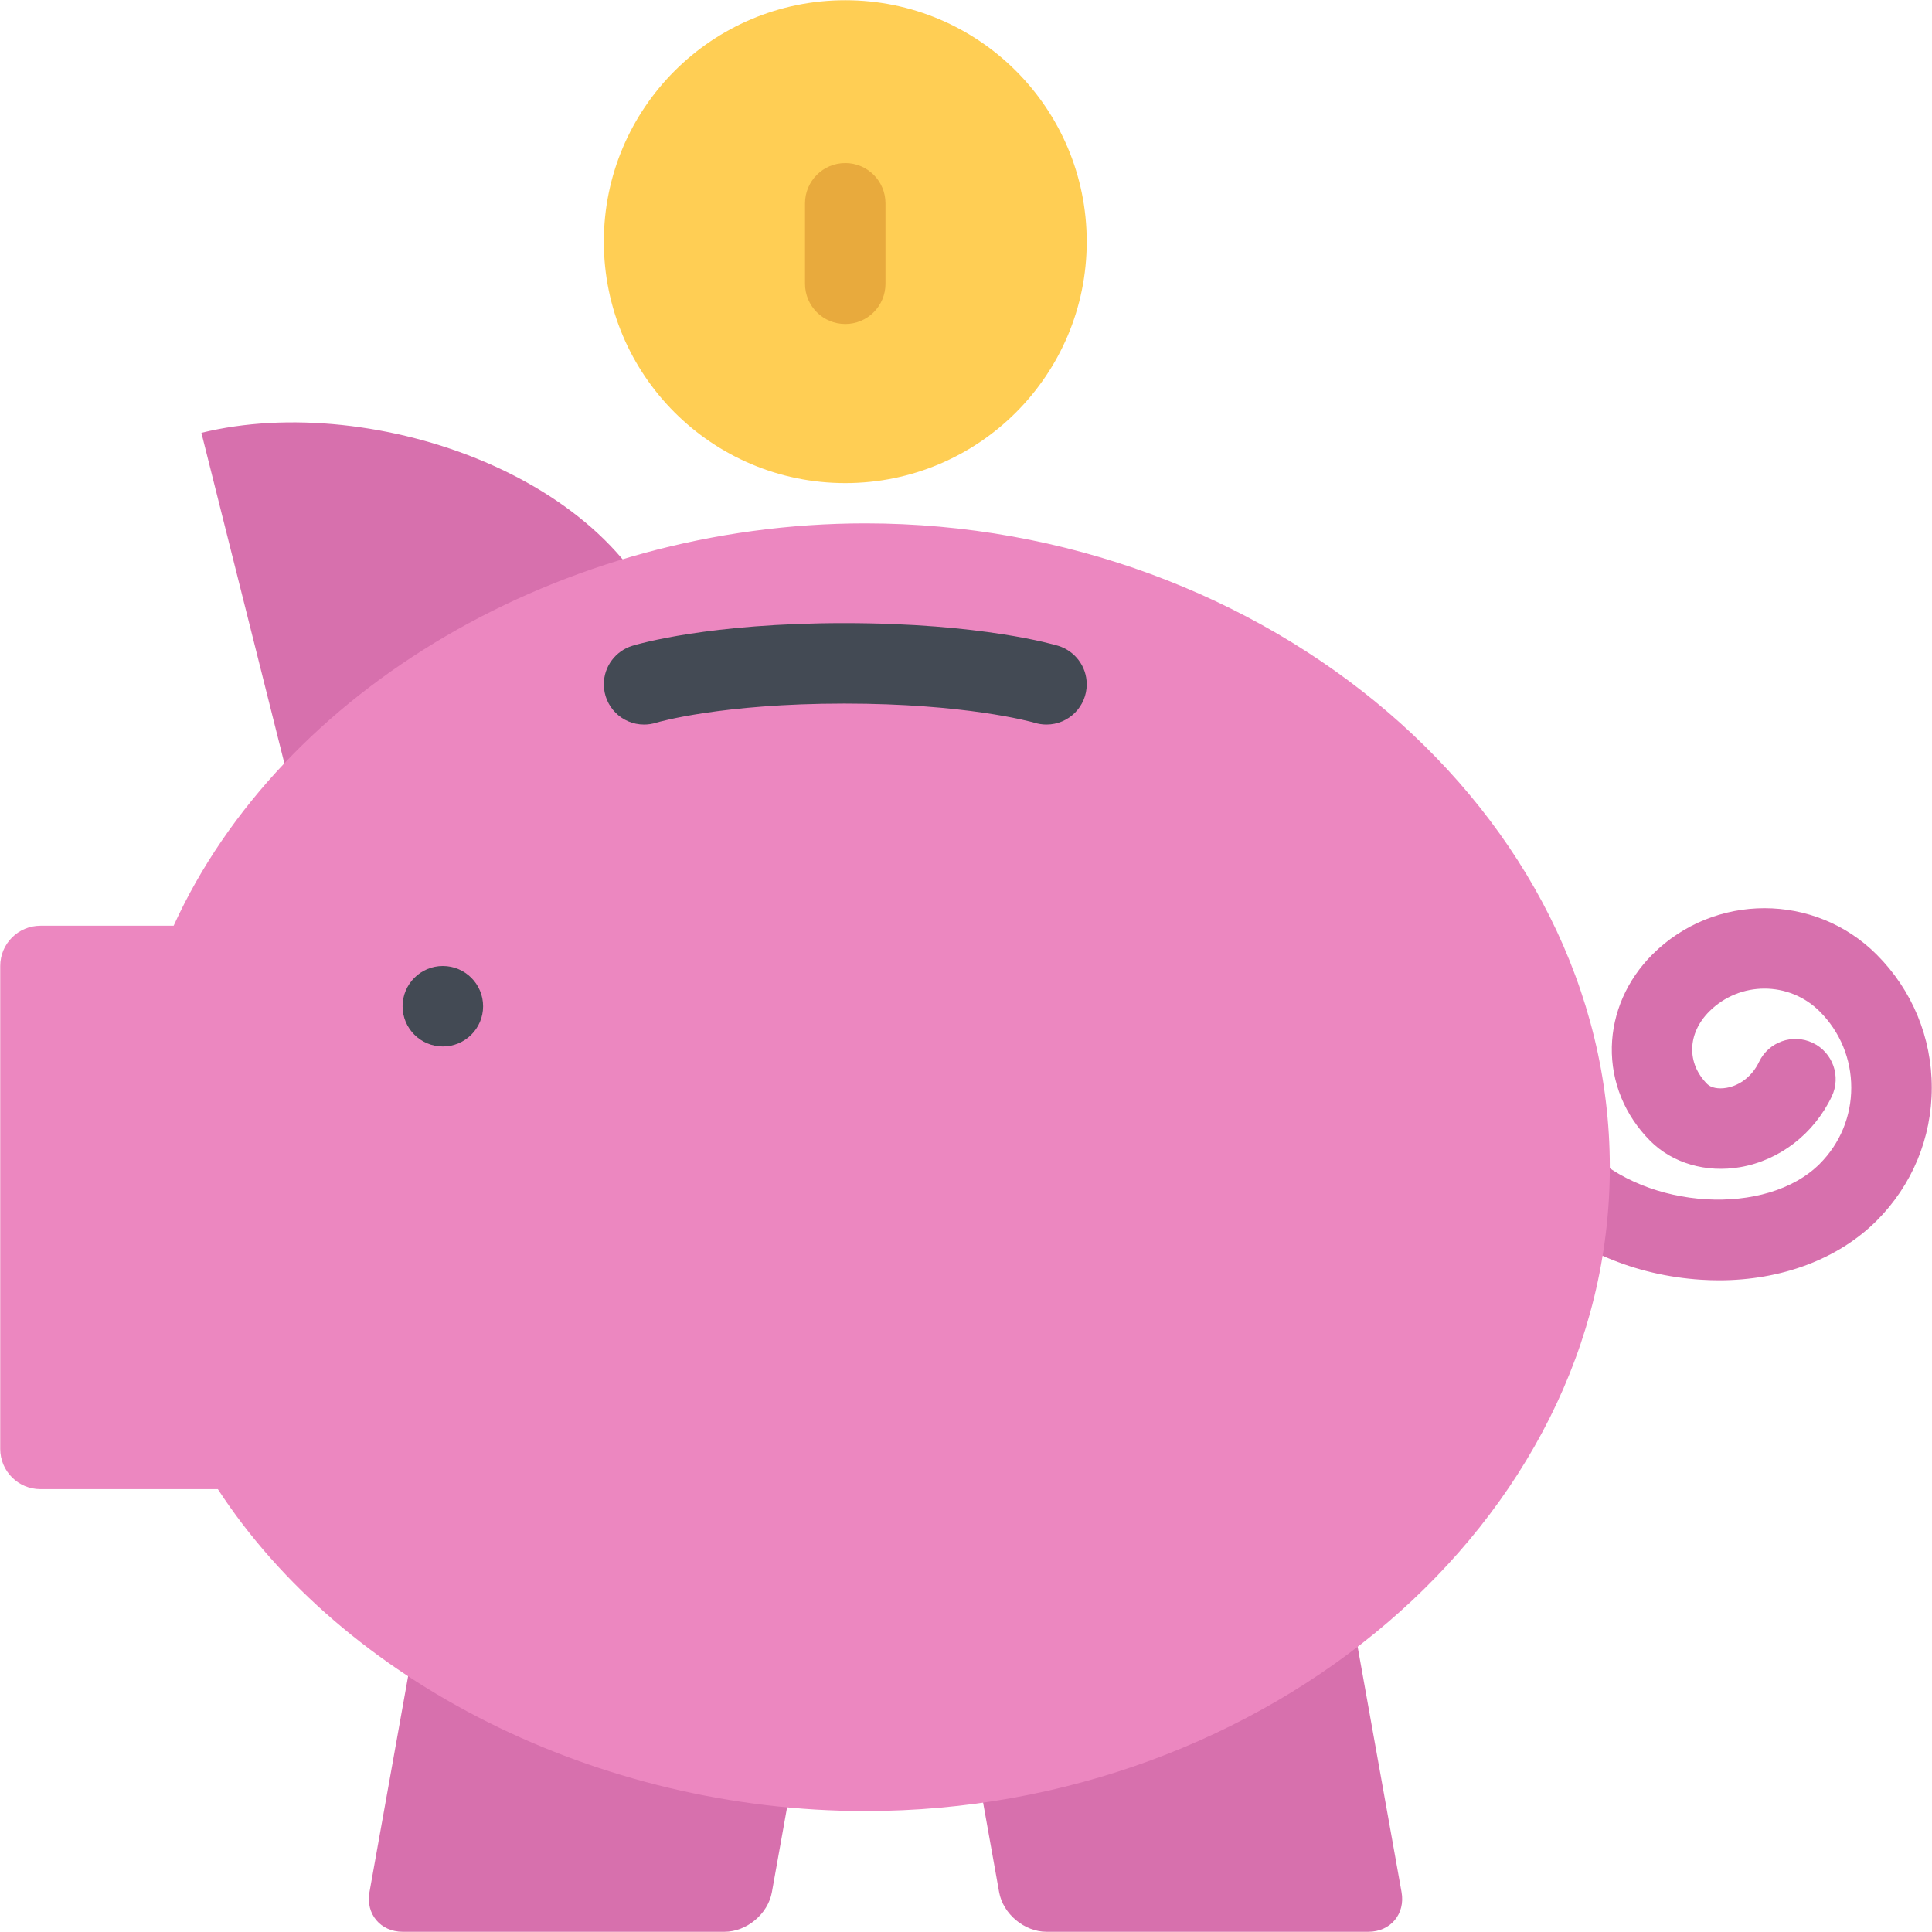
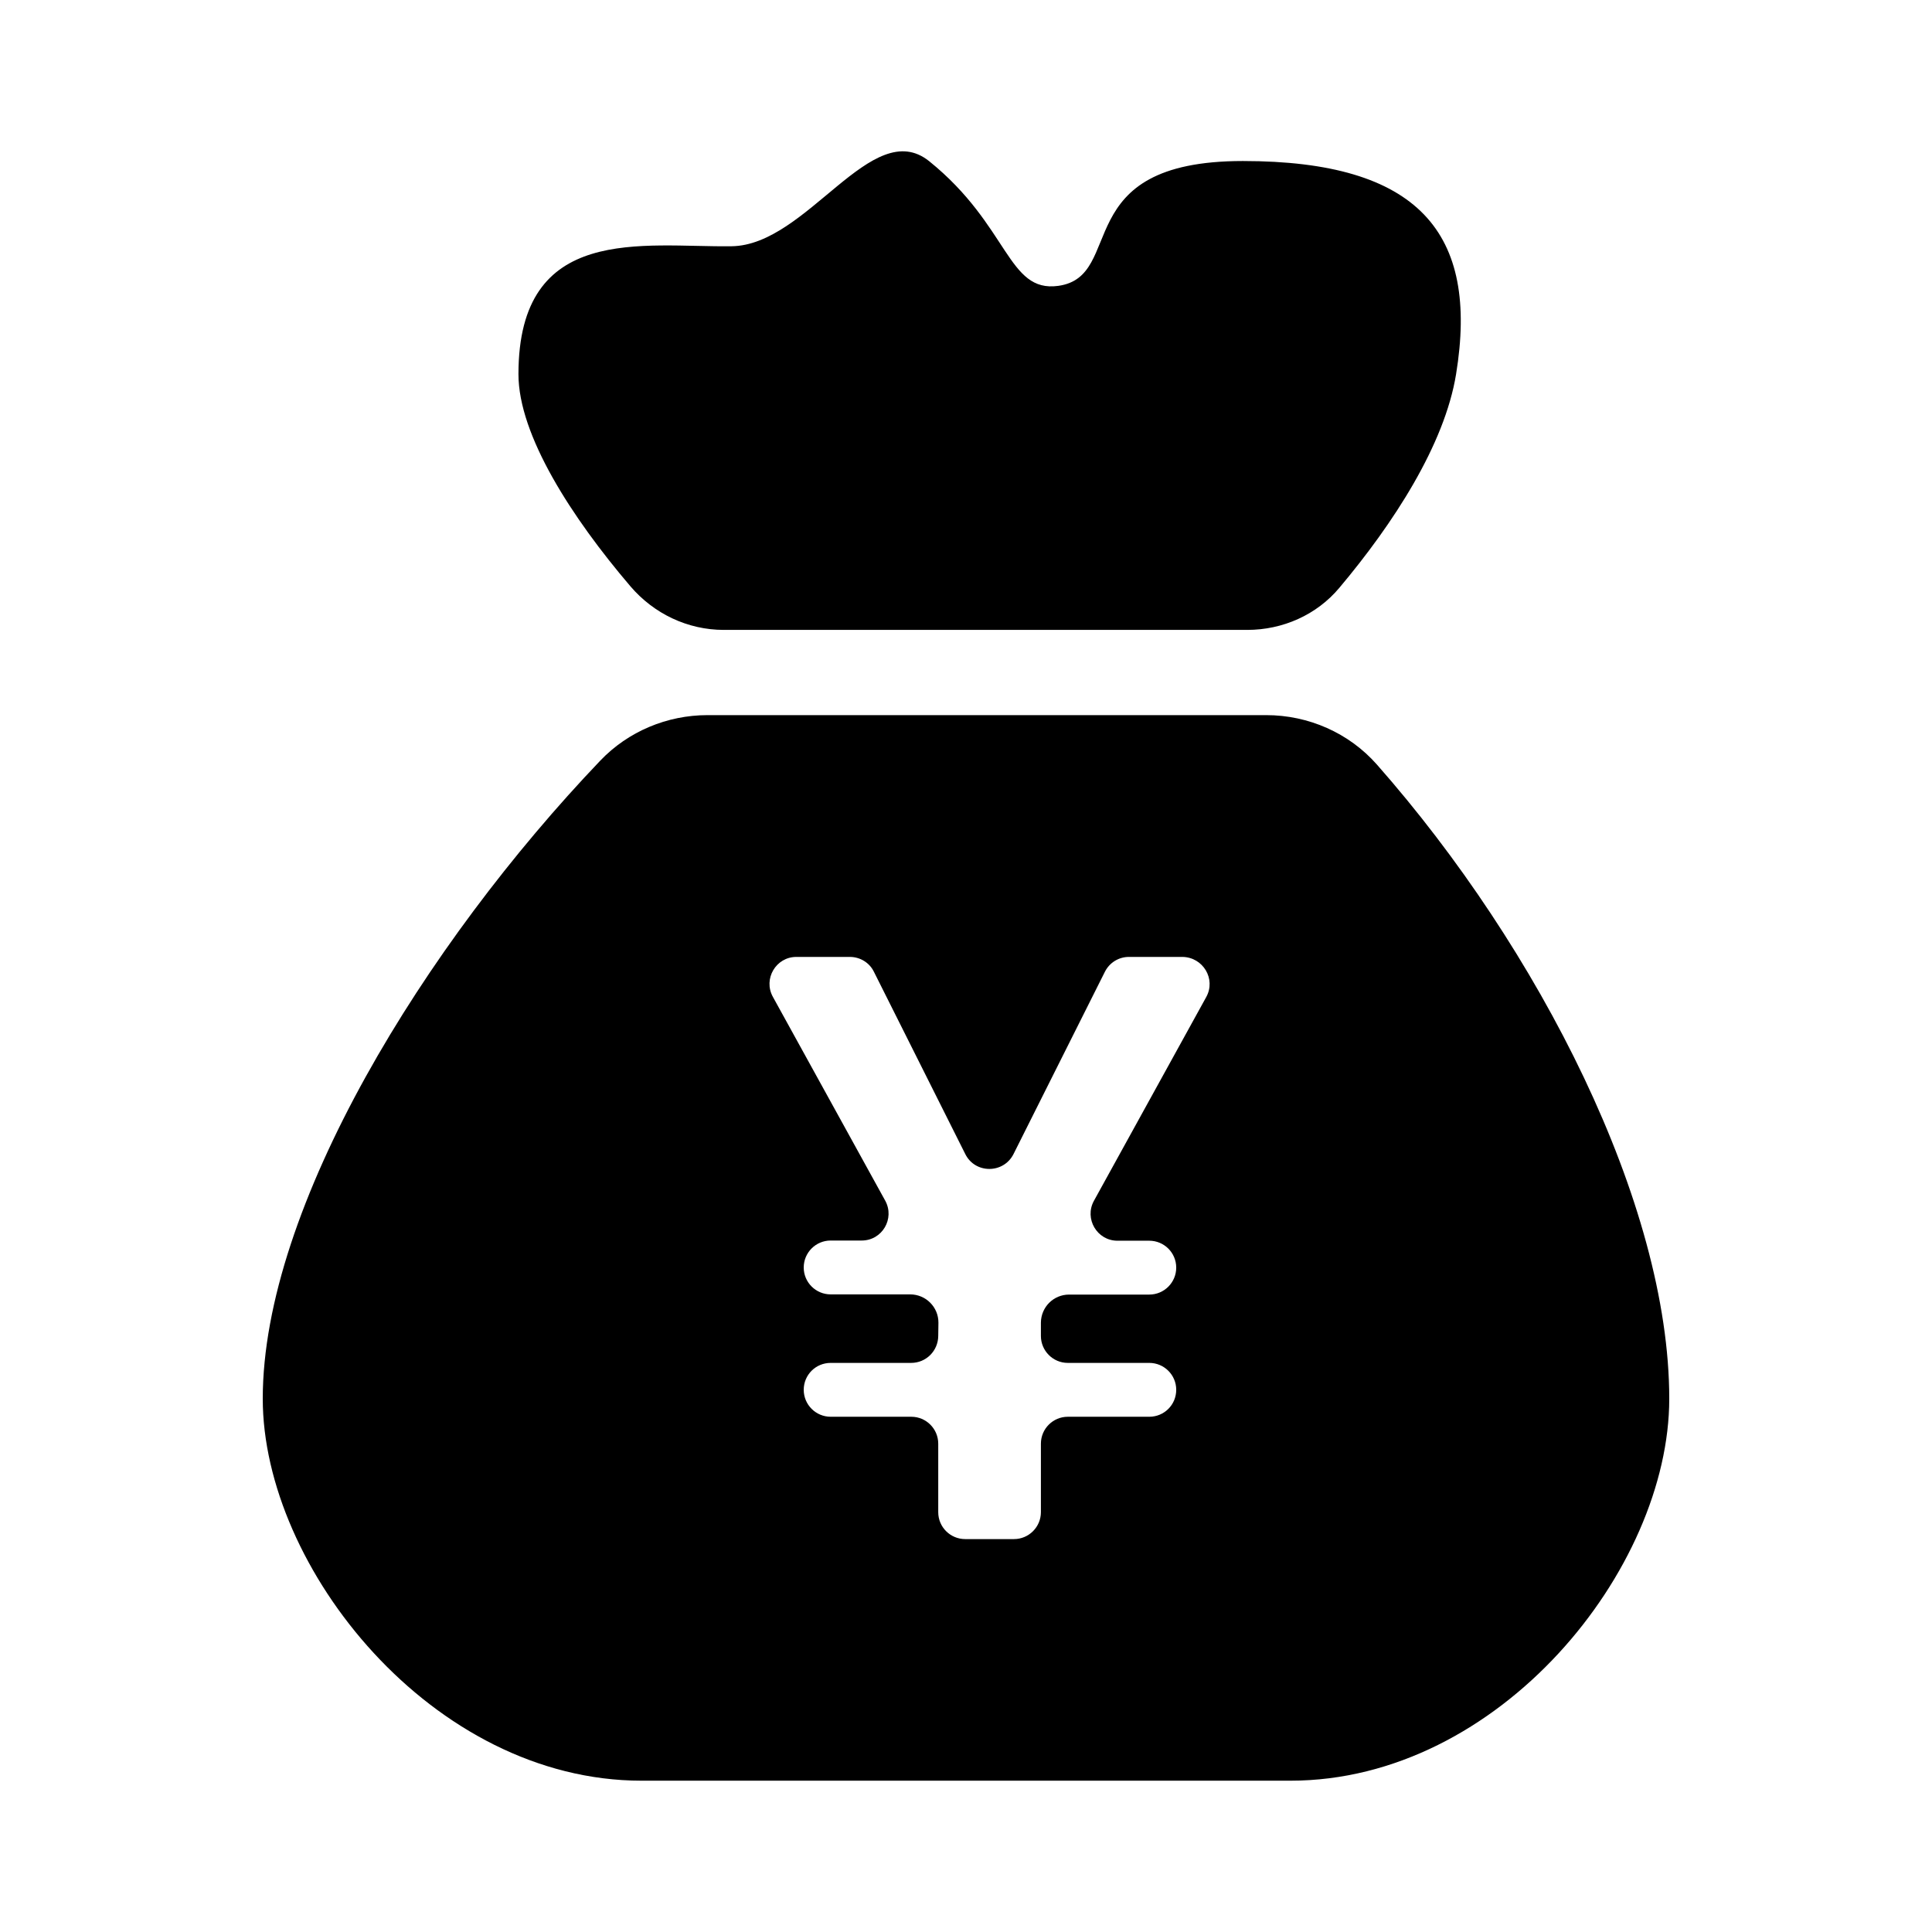
- <svg xmlns="http://www.w3.org/2000/svg" t="1615536997878" class="icon" viewBox="0 0 1024 1024" version="1.1" p-id="23954" width="200" height="200">
+ <svg xmlns="http://www.w3.org/2000/svg" t="1615561692014" class="icon" viewBox="0 0 1024 1024" version="1.1" p-id="36658" width="200" height="200">
  <defs>
    <style type="text/css" />
  </defs>
-   <path d="M106.75 229.408l85.324 339.89c91.51-22.528 186.3-131.814 163.774-223.324-22.494-91.51-157.588-139.094-249.098-116.566zM444.266 806.526c2.062-11.53-5.842-20.996-17.59-20.996h-170.618c-11.746 0-23.026 9.466-25.088 20.996l-35.148 196.362c-2.062 11.56 5.844 20.996 17.558 20.996h170.648c11.716 0 23.026-9.436 25.088-20.996l35.15-196.362zM494.41 806.526c-2.062-11.53 5.844-20.996 17.59-20.996h170.618c11.748 0 23.028 9.466 25.09 20.996l35.148 196.362c2.06 11.56-5.844 20.996-17.59 20.996h-170.618c-11.716 0-23.028-9.436-25.09-20.996l-35.148-196.362zM911.036 678.586c-3.124 0-6.282-0.124-9.438-0.312-35.146-2.218-68.11-16.278-90.382-38.552-8.312-8.312-8.312-21.84 0-30.15a21.326 21.326 0 0 1 30.18 0c31.68 31.68 94.946 35.398 123.098 7.28 10.778-10.808 16.714-25.12 16.714-40.366 0-15.278-5.938-29.62-16.714-40.396-16.152-16.152-42.398-16.152-58.55 0-11.652 11.652-12.09 27.46-1.062 38.49 1.968 1.968 5.876 2.75 10.154 2 7.342-1.25 13.81-6.404 17.308-13.78 5.092-10.622 17.808-15.122 28.462-10.058 10.622 5.06 15.122 17.808 10.058 28.43-9.496 19.84-27.648 33.836-48.614 37.46-17.996 3.062-35.742-2.094-47.52-13.872-13.558-13.592-20.808-31.276-20.434-49.864 0.406-18.122 8.032-35.524 21.464-48.958 32.774-32.774 86.136-32.774 118.91 0 18.84 18.84 29.21 43.896 29.21 70.546 0 26.62-10.372 51.676-29.21 70.516-20.306 20.306-50.392 31.586-83.634 31.586z" fill="#D770AD" p-id="23955" />
-   <path d="M458.668 277.396c-161.12 0-309.678 88.23-366.634 213.264H21.426C9.646 490.66 0.118 500.22 0.118 512v255.942c0 11.778 9.53 21.338 21.308 21.338h94.042c66.39 101.976 201.11 170.618 343.202 170.618 212.046 0 394.566-152.778 394.566-341.266-0.002-188.458-182.522-341.236-394.568-341.236z" fill="#EC87C0" p-id="23956" />
-   <path d="M256.058 533.338c0 11.778-9.56 21.308-21.338 21.308-11.78 0-21.34-9.532-21.34-21.308 0-11.78 9.56-21.338 21.34-21.338 11.778 0 21.338 9.558 21.338 21.338zM560.864 342.29c-1.81-0.532-40.332-12.03-113.348-12.03-71.672 0-109.256 11.092-112.38 12.03-8.748 2.686-15.09 10.808-15.09 20.4 0 11.78 9.53 21.34 21.306 21.34a21.04 21.04 0 0 0 6.466-1c0.876-0.25 34.492-10.124 99.698-10.124 63.86 0 98.29 9.436 100.758 10.154 2 0.624 4.156 0.968 6.376 0.968 11.778 0 21.338-9.56 21.338-21.34-0.002-9.59-6.374-17.714-15.124-20.398z" fill="#434A54" p-id="23957" />
-   <path d="M575.986 128.088c0 70.67-57.298 127.97-127.97 127.97s-127.97-57.3-127.97-127.97c0-70.672 57.298-127.97 127.97-127.97s127.97 57.298 127.97 127.97z" fill="#FFCE54" p-id="23958" />
-   <path d="M448.016 86.424c-11.78 0-21.34 9.56-21.34 21.324v42.678c0 11.78 9.56 21.306 21.34 21.306a21.292 21.292 0 0 0 21.306-21.306V107.748c0-11.764-9.53-21.324-21.306-21.324z" fill="#E8AA3D" p-id="23959" />
+   <path d="M383.613 333.859h277.493c18.724 0 36.743-7.924 48.757-22.284 28.624-34.025 55.8-75.816 61.884-113.243 12.268-74.934-19.839-112.989-112.989-112.989-93.13 0-61.63 61.122-97.846 66.17-26.98 3.737-26.022-31.872-68.42-66.072-30.463-24.457-64.584 44.648-104.791 45.078-46.918 0.626-112.911-12.346-112.911 67.813 0 32.38 28.389 76.168 59.38 112.461 12.443 14.537 30.366 23.068 49.441 23.068z" p-id="36659" />
+   <path d="M729.8 405.252c-14.811-16.807-36.313-26.218-58.675-26.218h-296.139c-21.404 0-42.046 8.628-56.837 24.125-93.053 97.493-178.884 236.68-178.884 338.184 0 89.472 89.922 202.461 200.818 202.461h343.839c110.896 0 200.818-112.030 200.818-202.461 0-103.343-69.025-238.597-154.937-336.091v0zM639.35 528.416l-59.537 108.020c-5.225 9.489 1.643 21.17 12.443 21.17h16.884c7.846 0 14.282 6.339 14.282 14.263 0 7.846-6.359 14.282-14.282 14.282h-42.475c-8.275 0-14.889 6.613-14.968 14.889v7.043c0 7.825 6.359 14.282 14.263 14.282h43.18c7.846 0 14.282 6.339 14.282 14.263s-6.359 14.282-14.282 14.282h-43.18c-7.826 0-14.263 6.359-14.263 14.282v36.293c0 7.825-6.359 14.263-14.282 14.263h-25.846c-7.846 0-14.282-6.339-14.282-14.263v-36.293c0-7.846-6.359-14.282-14.282-14.282h-42.73c-7.846 0-14.282-6.359-14.282-14.282 0-7.924 6.359-14.263 14.282-14.263h42.652c7.924 0 14.282-6.359 14.361-14.282l0.097-6.966c0.078-8.276-6.632-15.066-14.987-15.066h-42.125c-7.846 0-14.282-6.339-14.282-14.263 0-7.846 6.359-14.282 14.282-14.282h16.454c10.878 0 17.668-11.661 12.443-21.15l-59.537-108.020c-5.225-9.489 1.643-21.15 12.443-21.15h28.37c5.4 0 10.37 3.032 12.718 7.826l48.482 96.711c5.224 10.448 20.191 10.448 25.513 0l48.482-96.711c2.426-4.793 7.318-7.826 12.697-7.826h28.389c10.957 0.157 17.843 11.739 12.62 21.228v0z" p-id="36660" />
</svg>
